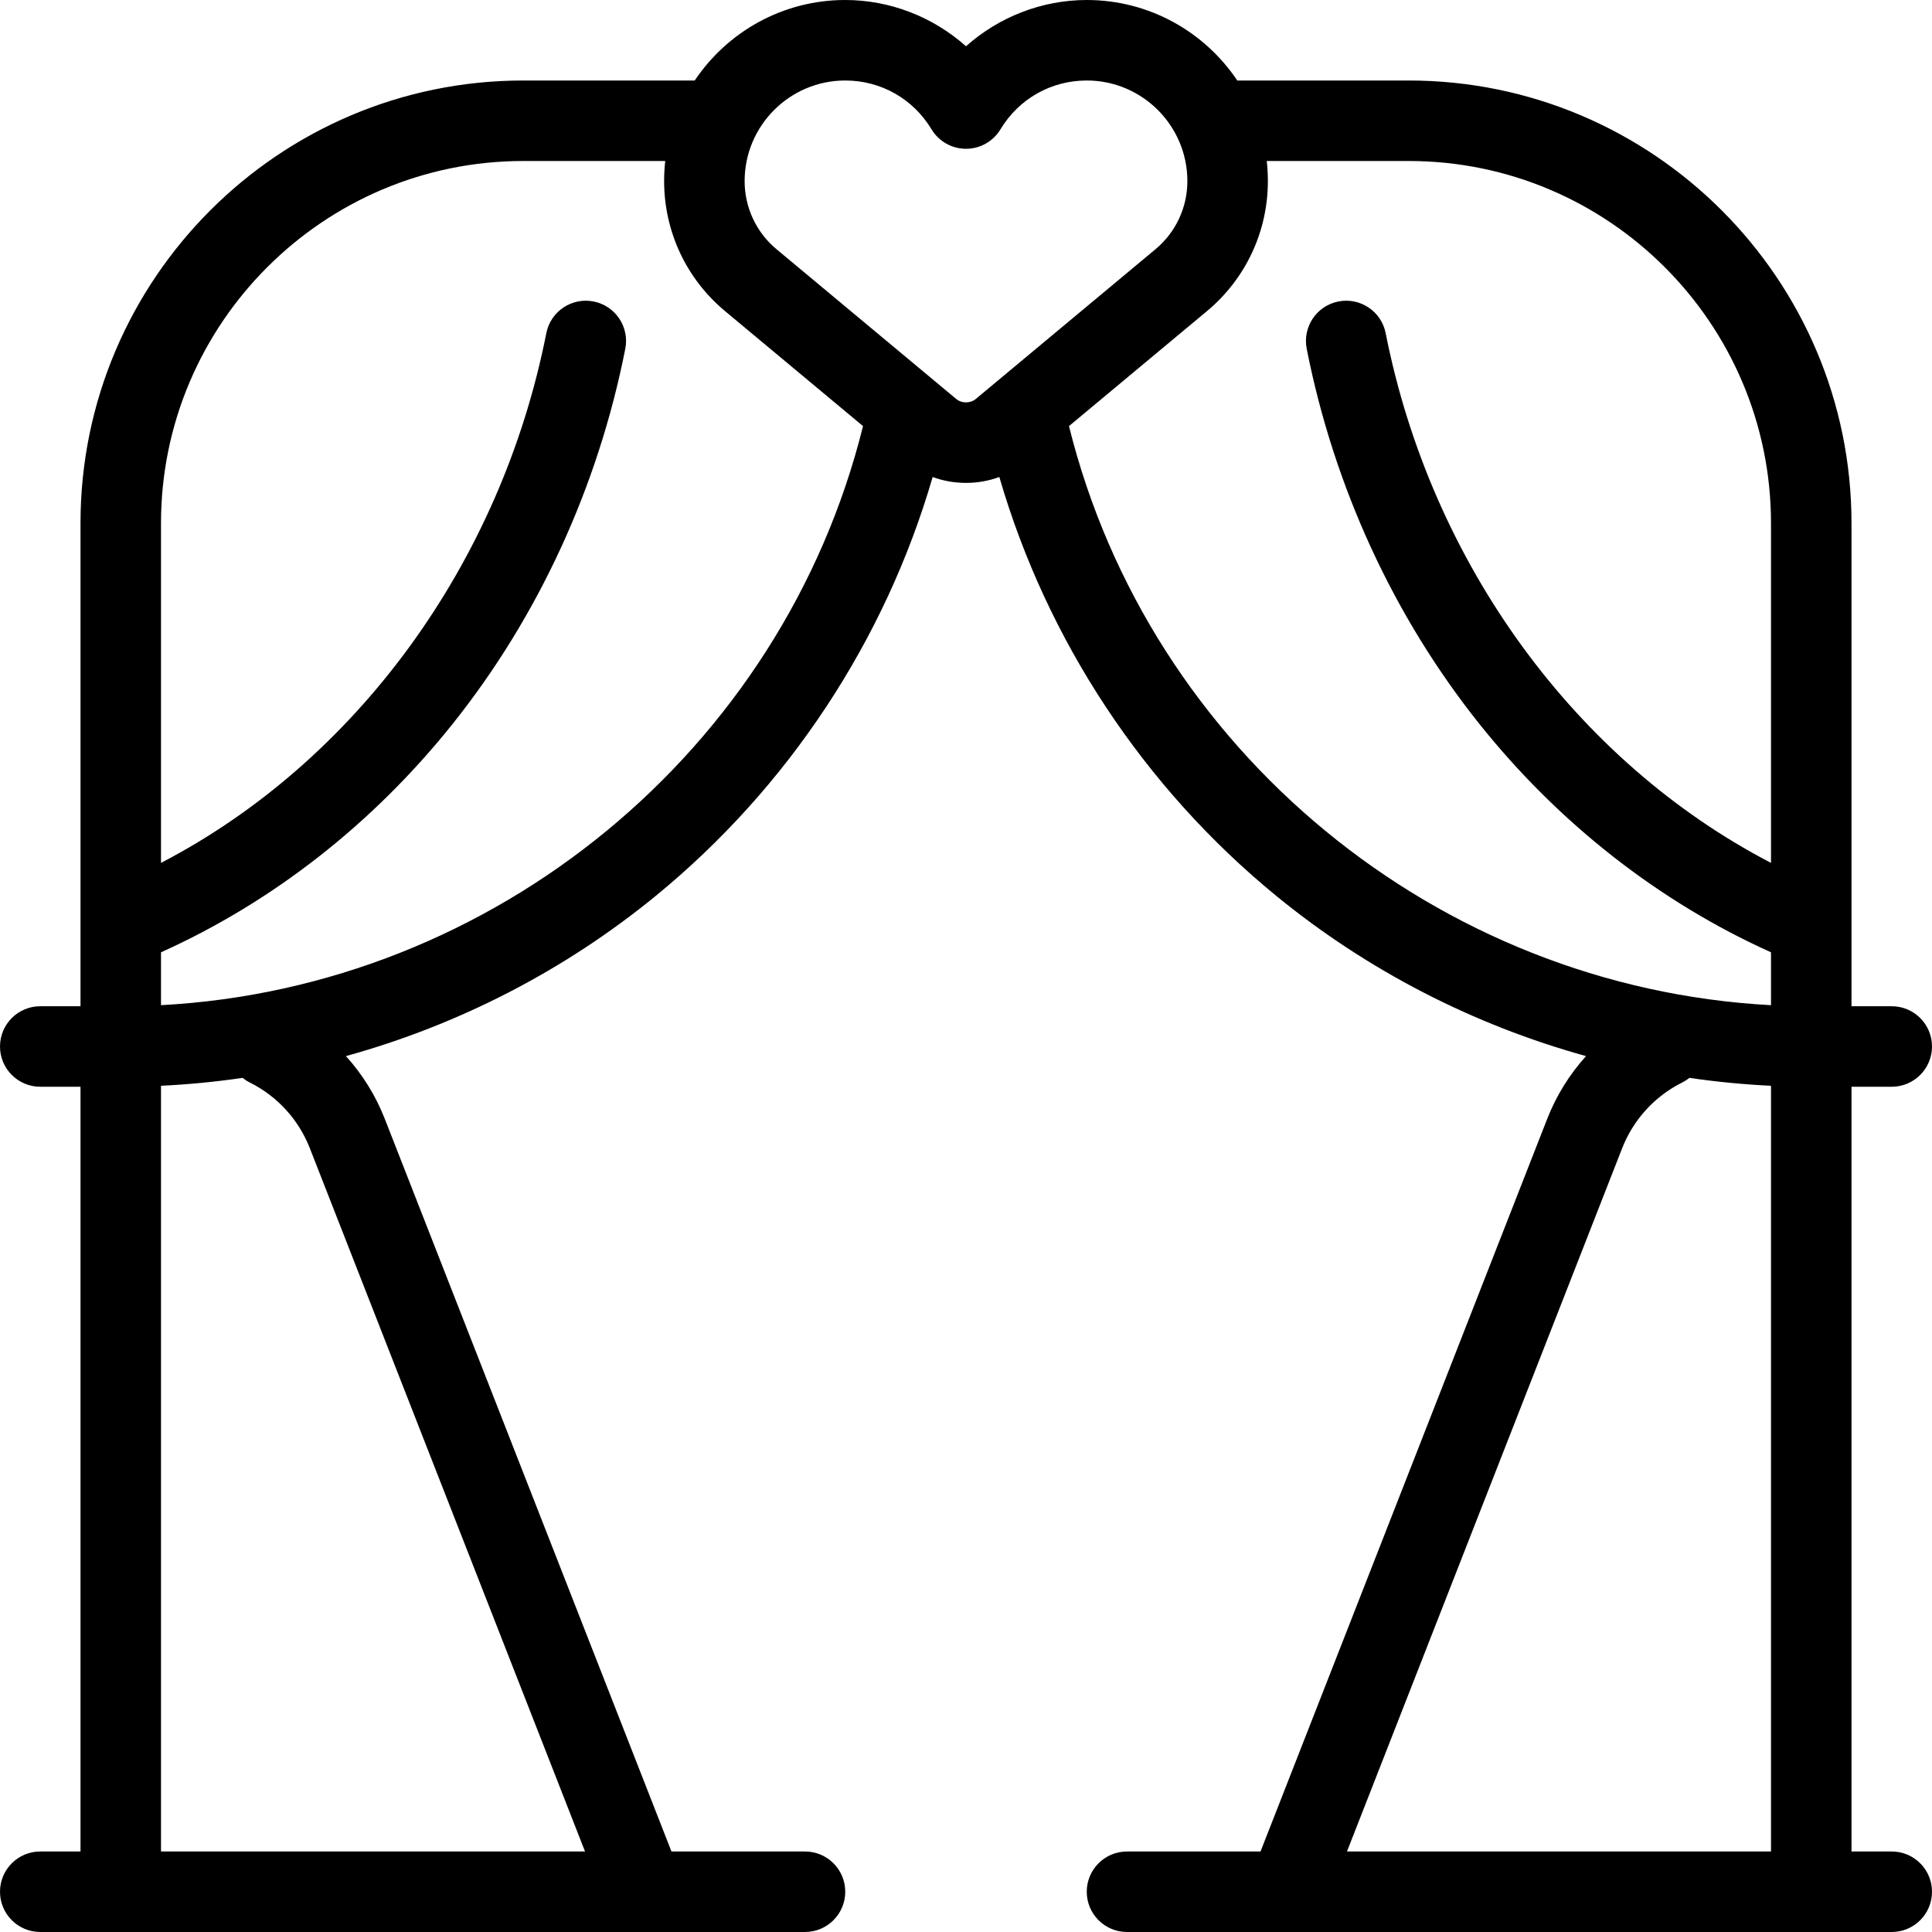
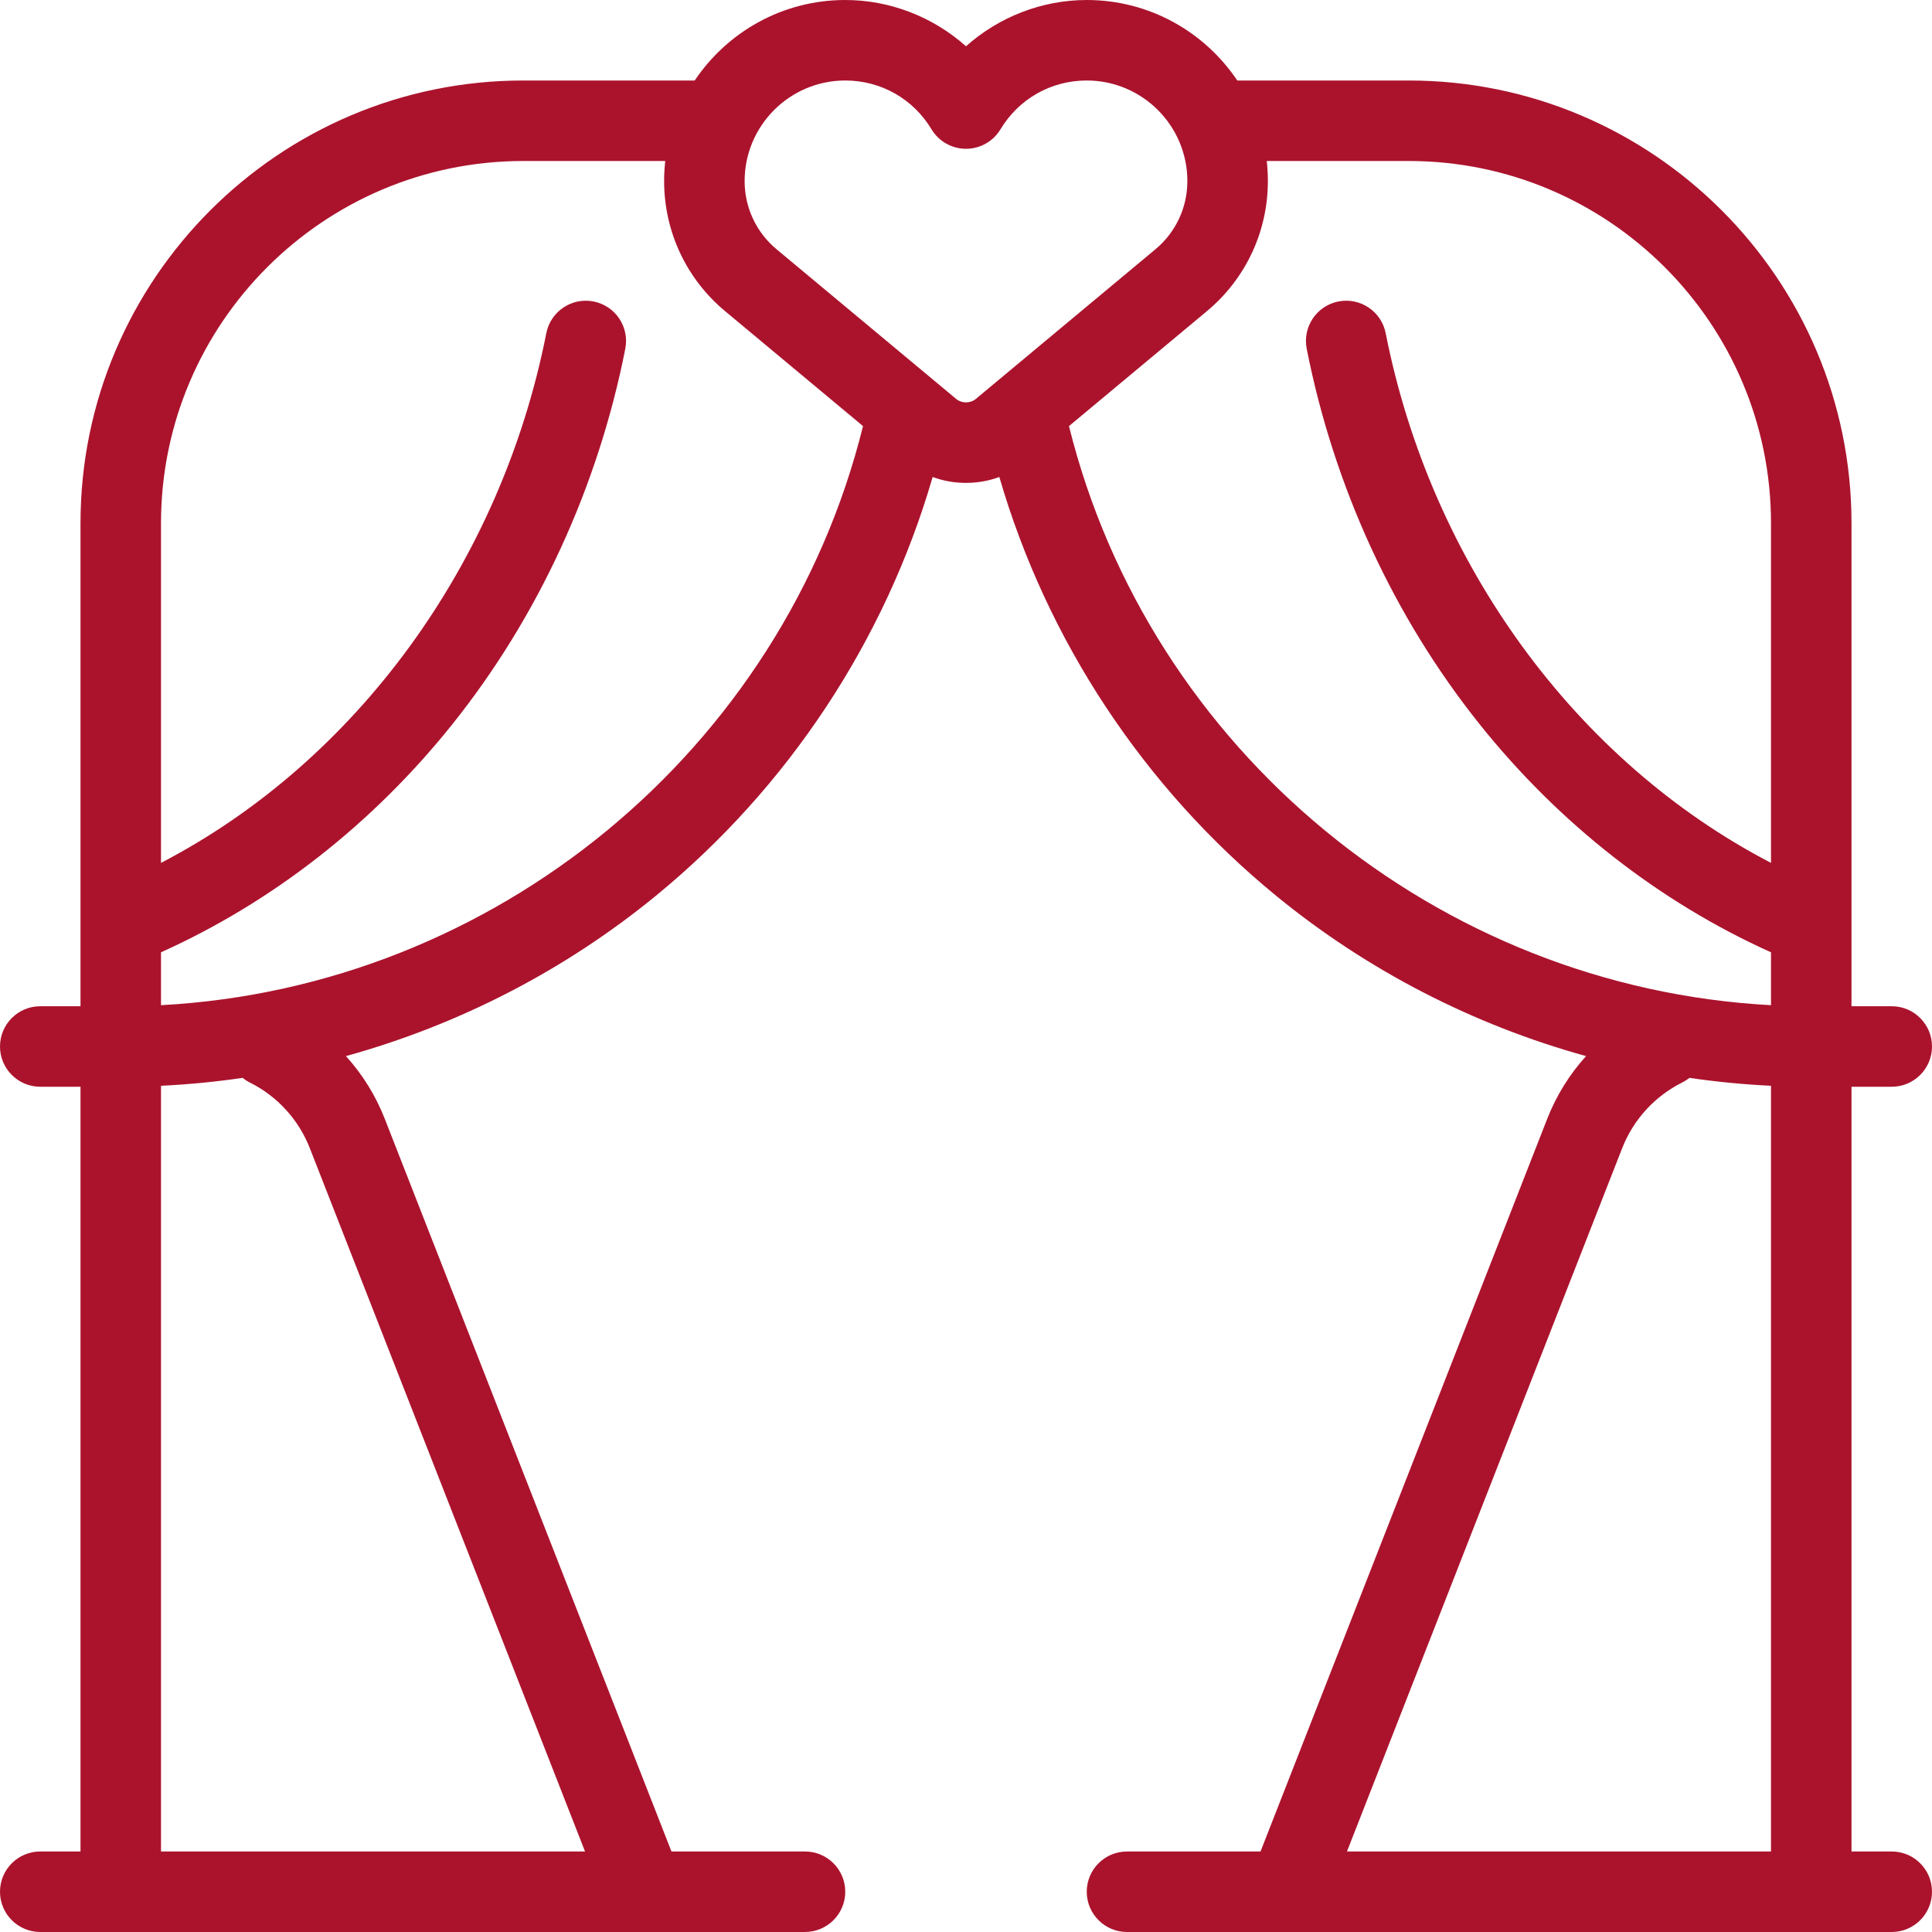
- <svg xmlns="http://www.w3.org/2000/svg" version="1.1" id="Layer_8" x="0px" y="0px" viewBox="0 0 480 480" style="enable-background:new 0 0 480 480;" xml:space="preserve">
+ <svg xmlns="http://www.w3.org/2000/svg" version="1.1" id="Layer_8" x="0px" y="0px" viewBox="0 0 480 480" style="enable-background:new 0 0 480 480; fill:#ab132d;" xml:space="preserve">
  <g id="XMLID_1376_">
    <g>
      <path d="M470,459.998h-10V269.999h10c5.522,0,10-4.477,10-10c0-5.523-4.478-10-10-10h-10v-19.816c0.002-0.12,0.002-0.241,0-0.36    V130c0-60.655-49.346-110-110-110h-42.6C299.318,7.947,285.57,0,270,0c-11.148,0-21.84,4.222-30,11.494    C231.84,4.222,221.148,0,210,0c-15.57,0-29.318,7.947-37.4,20H130C69.346,20,20,69.345,20,129.999v99.823    c-0.002,0.12-0.002,0.24,0,0.36v19.816H10c-5.522,0-10,4.477-10,10s4.478,10,10,10h10v189.999H10c-5.522,0-10,4.477-10,10    s4.478,10,10,10h149.772c0.153,0.003,0.305,0.003,0.46,0H200c5.522,0,10-4.477,10-10s-4.478-10-10-10h-33.175L95.609,278    c-2.274-5.81-5.559-11.085-9.662-15.615c27.964-7.736,54.244-21.217,76.904-39.751c32.985-26.98,57.077-63.546,68.864-104.126    c5.268,1.955,11.301,1.955,16.568,0c11.787,40.58,35.879,77.146,68.864,104.126c22.66,18.534,48.94,32.014,76.904,39.751    c-4.104,4.53-7.389,9.806-9.662,15.616l-71.216,181.997H280c-5.522,0-10,4.477-10,10s4.478,10,10,10h39.768    c0.077,0.002,0.153,0.002,0.229,0.002c0.077,0,0.153,0,0.23-0.002H470c5.522,0,10-4.477,10-10S475.522,459.998,470,459.998z     M145.349,459.998H40V269.759c6.798-0.327,13.562-0.984,20.265-1.964c0.547,0.438,1.148,0.826,1.801,1.151    c6.83,3.41,12.129,9.214,14.919,16.343L145.349,459.998z M40,249.733v-13.137c27.733-12.48,52.662-31.974,72.413-56.691    c21.318-26.678,36.166-58.925,42.939-93.257c1.069-5.418-2.456-10.677-7.875-11.747c-5.418-1.067-10.678,2.457-11.746,7.875    C124.413,140.142,88.318,189.279,40,214.379V130c0-49.626,40.374-90,90-90h35.276c-0.183,1.642-0.276,3.31-0.276,5    c0,12.51,5.512,24.277,15.122,32.285l34.292,28.577C194.41,186.507,122.817,245.32,40,249.733z M248.208,94.309    c-0.099,0.079-0.195,0.16-0.291,0.243l-5.478,4.565c-1.367,1.139-3.512,1.139-4.879,0l-5.478-4.565    c-0.096-0.083-0.192-0.164-0.291-0.243L192.924,61.92C187.889,57.723,185,51.556,185,45c0-13.785,11.215-25,25-25    c8.847,0,16.859,4.534,21.435,12.127c1.809,3.004,5.059,4.84,8.565,4.84s6.757-1.836,8.565-4.84C253.141,24.534,261.153,20,270,20    c13.785,0,25,11.215,25,25c0,6.557-2.889,12.724-7.925,16.921L248.208,94.309z M440,459.998H334.651l68.364-174.708    c2.79-7.13,8.089-12.934,14.919-16.344c0.652-0.326,1.254-0.713,1.801-1.151c6.703,0.98,13.467,1.638,20.265,1.964V459.998z     M440,214.379c-48.318-25.1-84.413-74.237-95.731-131.602c-1.068-5.419-6.327-8.944-11.746-7.875    c-5.419,1.069-8.944,6.328-7.875,11.747c6.773,34.332,21.621,66.579,42.939,93.257c19.751,24.717,44.68,44.21,72.413,56.691    v13.137c-82.817-4.412-154.41-63.226-174.414-143.871l34.292-28.577C309.488,69.277,315,57.509,315,45c0-1.69-0.094-3.358-0.276-5    H350c49.626,0,90,40.374,90,90V214.379z" />
    </g>
  </g>
  <g>
</g>
  <g>
</g>
  <g>
</g>
  <g>
</g>
  <g>
</g>
  <g>
</g>
  <g>
</g>
  <g>
</g>
  <g>
</g>
  <g>
</g>
  <g>
</g>
  <g>
</g>
  <g>
</g>
  <g>
</g>
  <g>
</g>
</svg>
